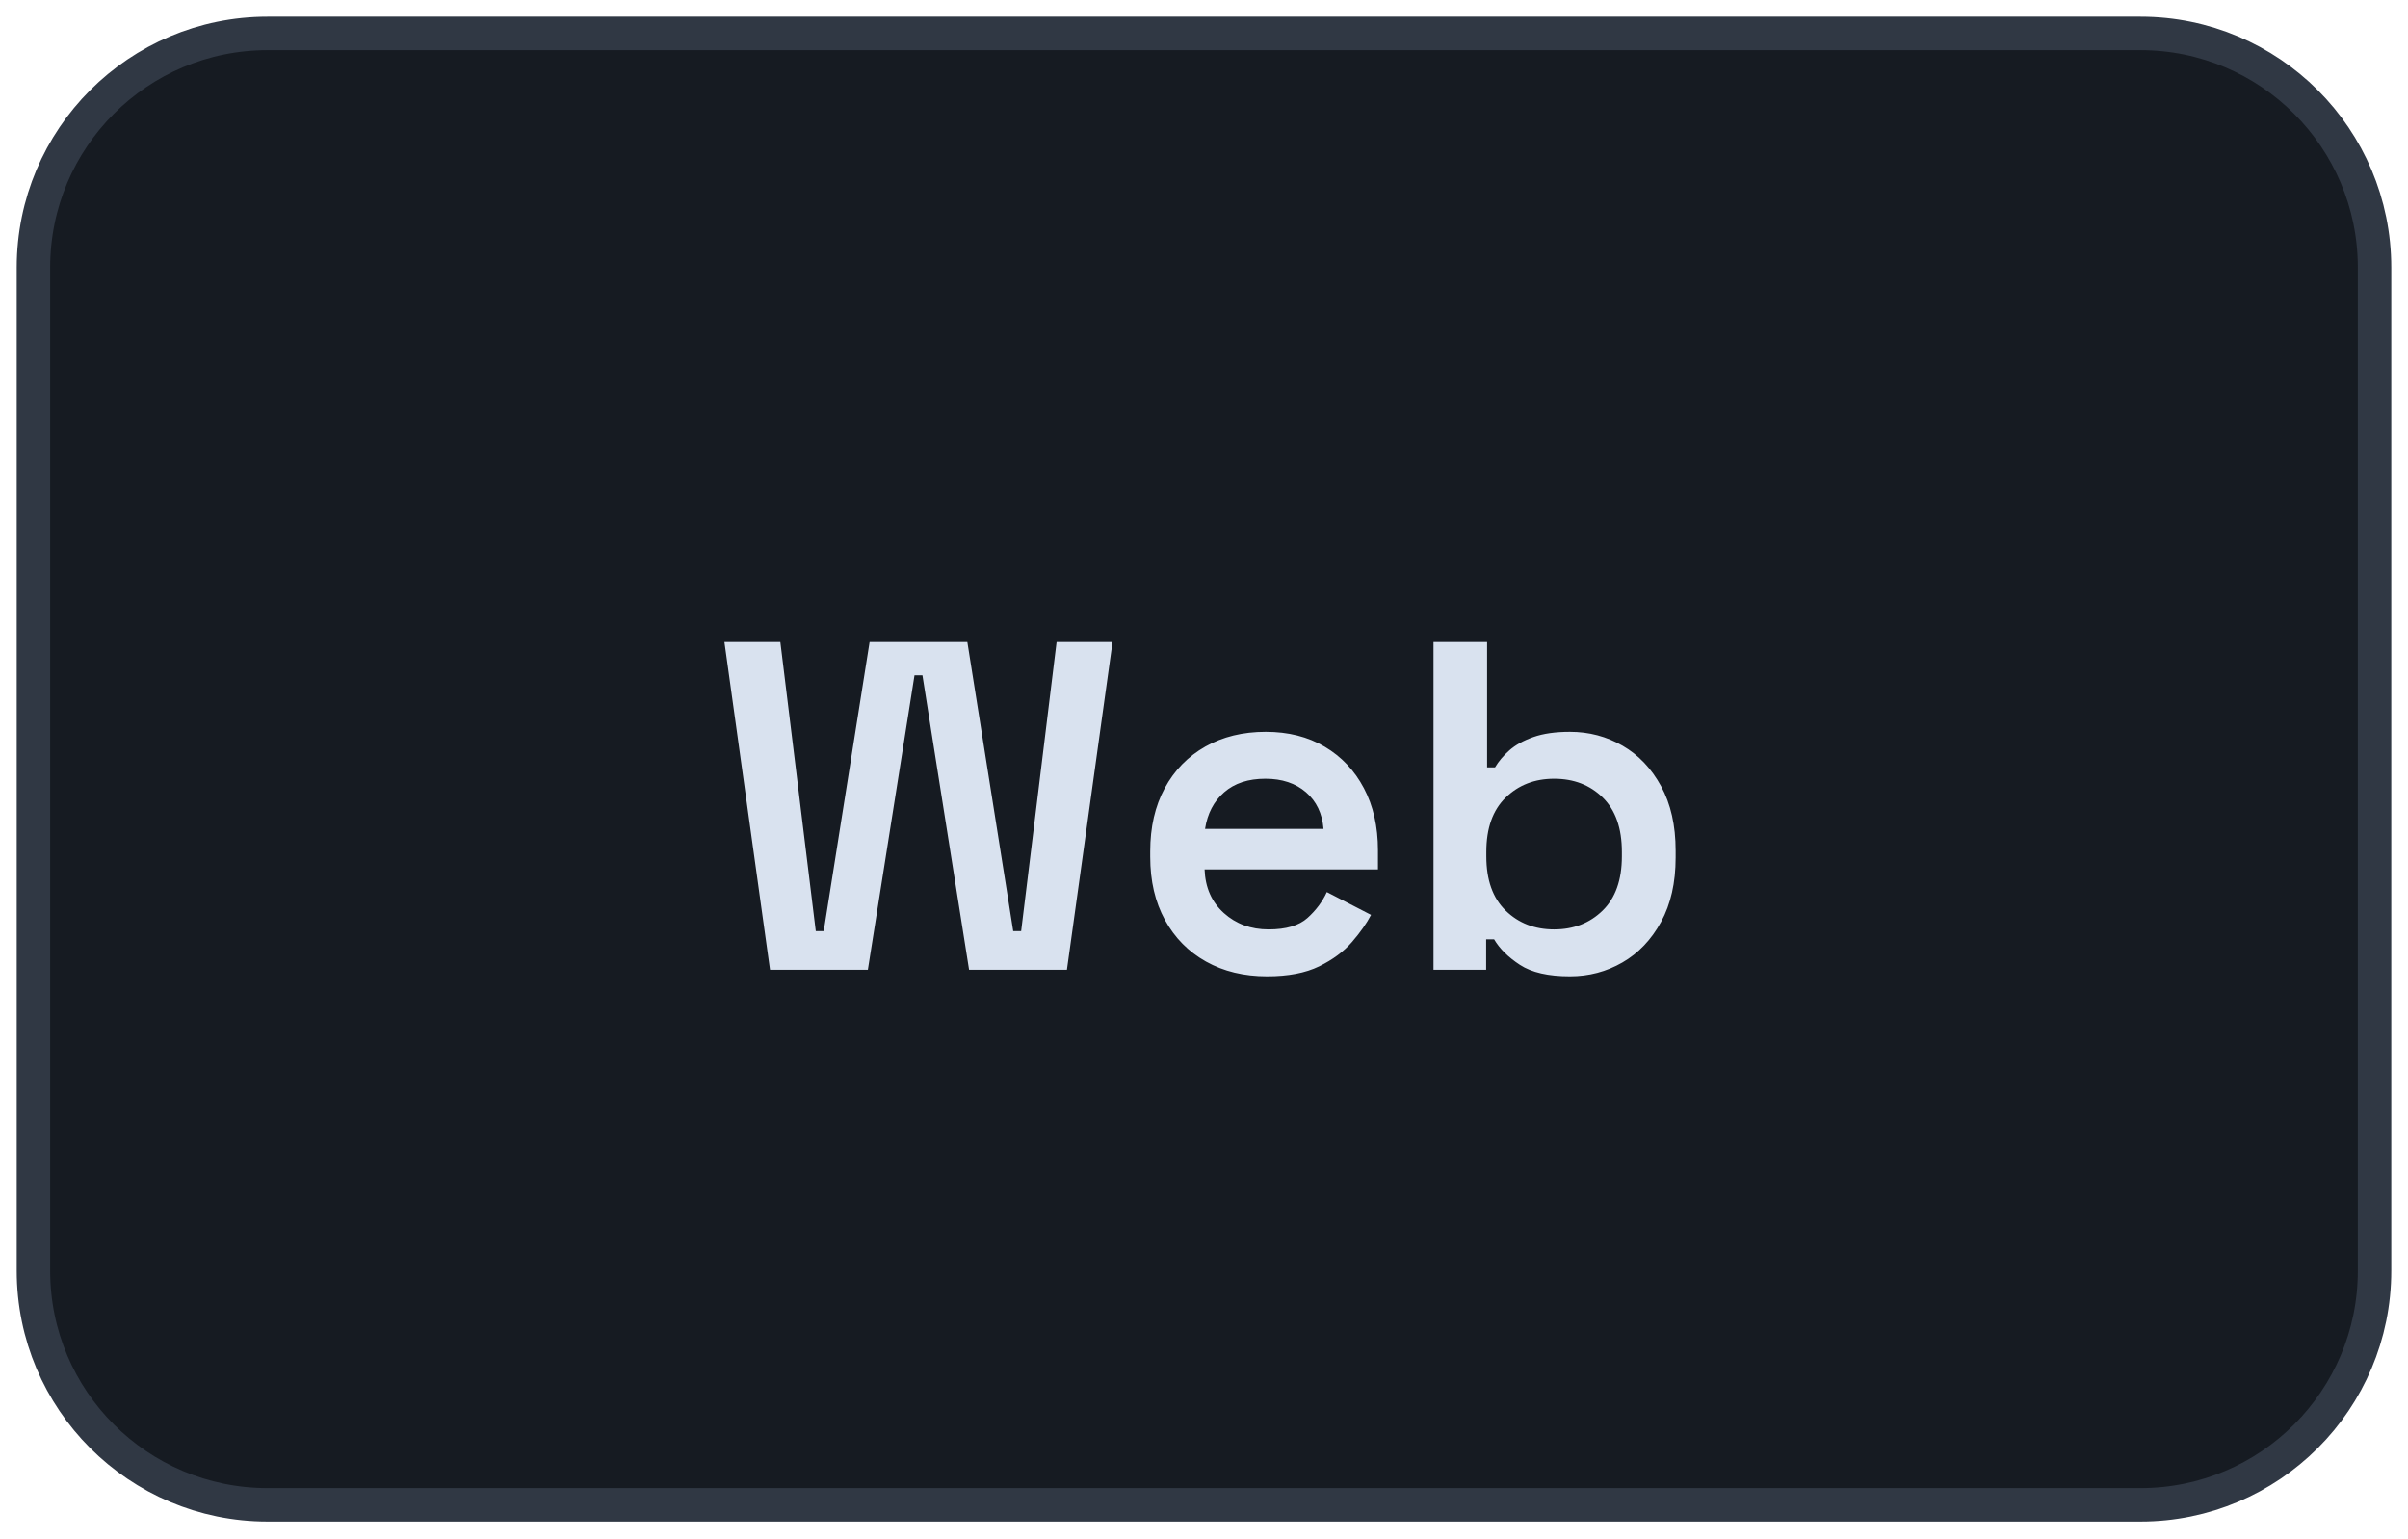
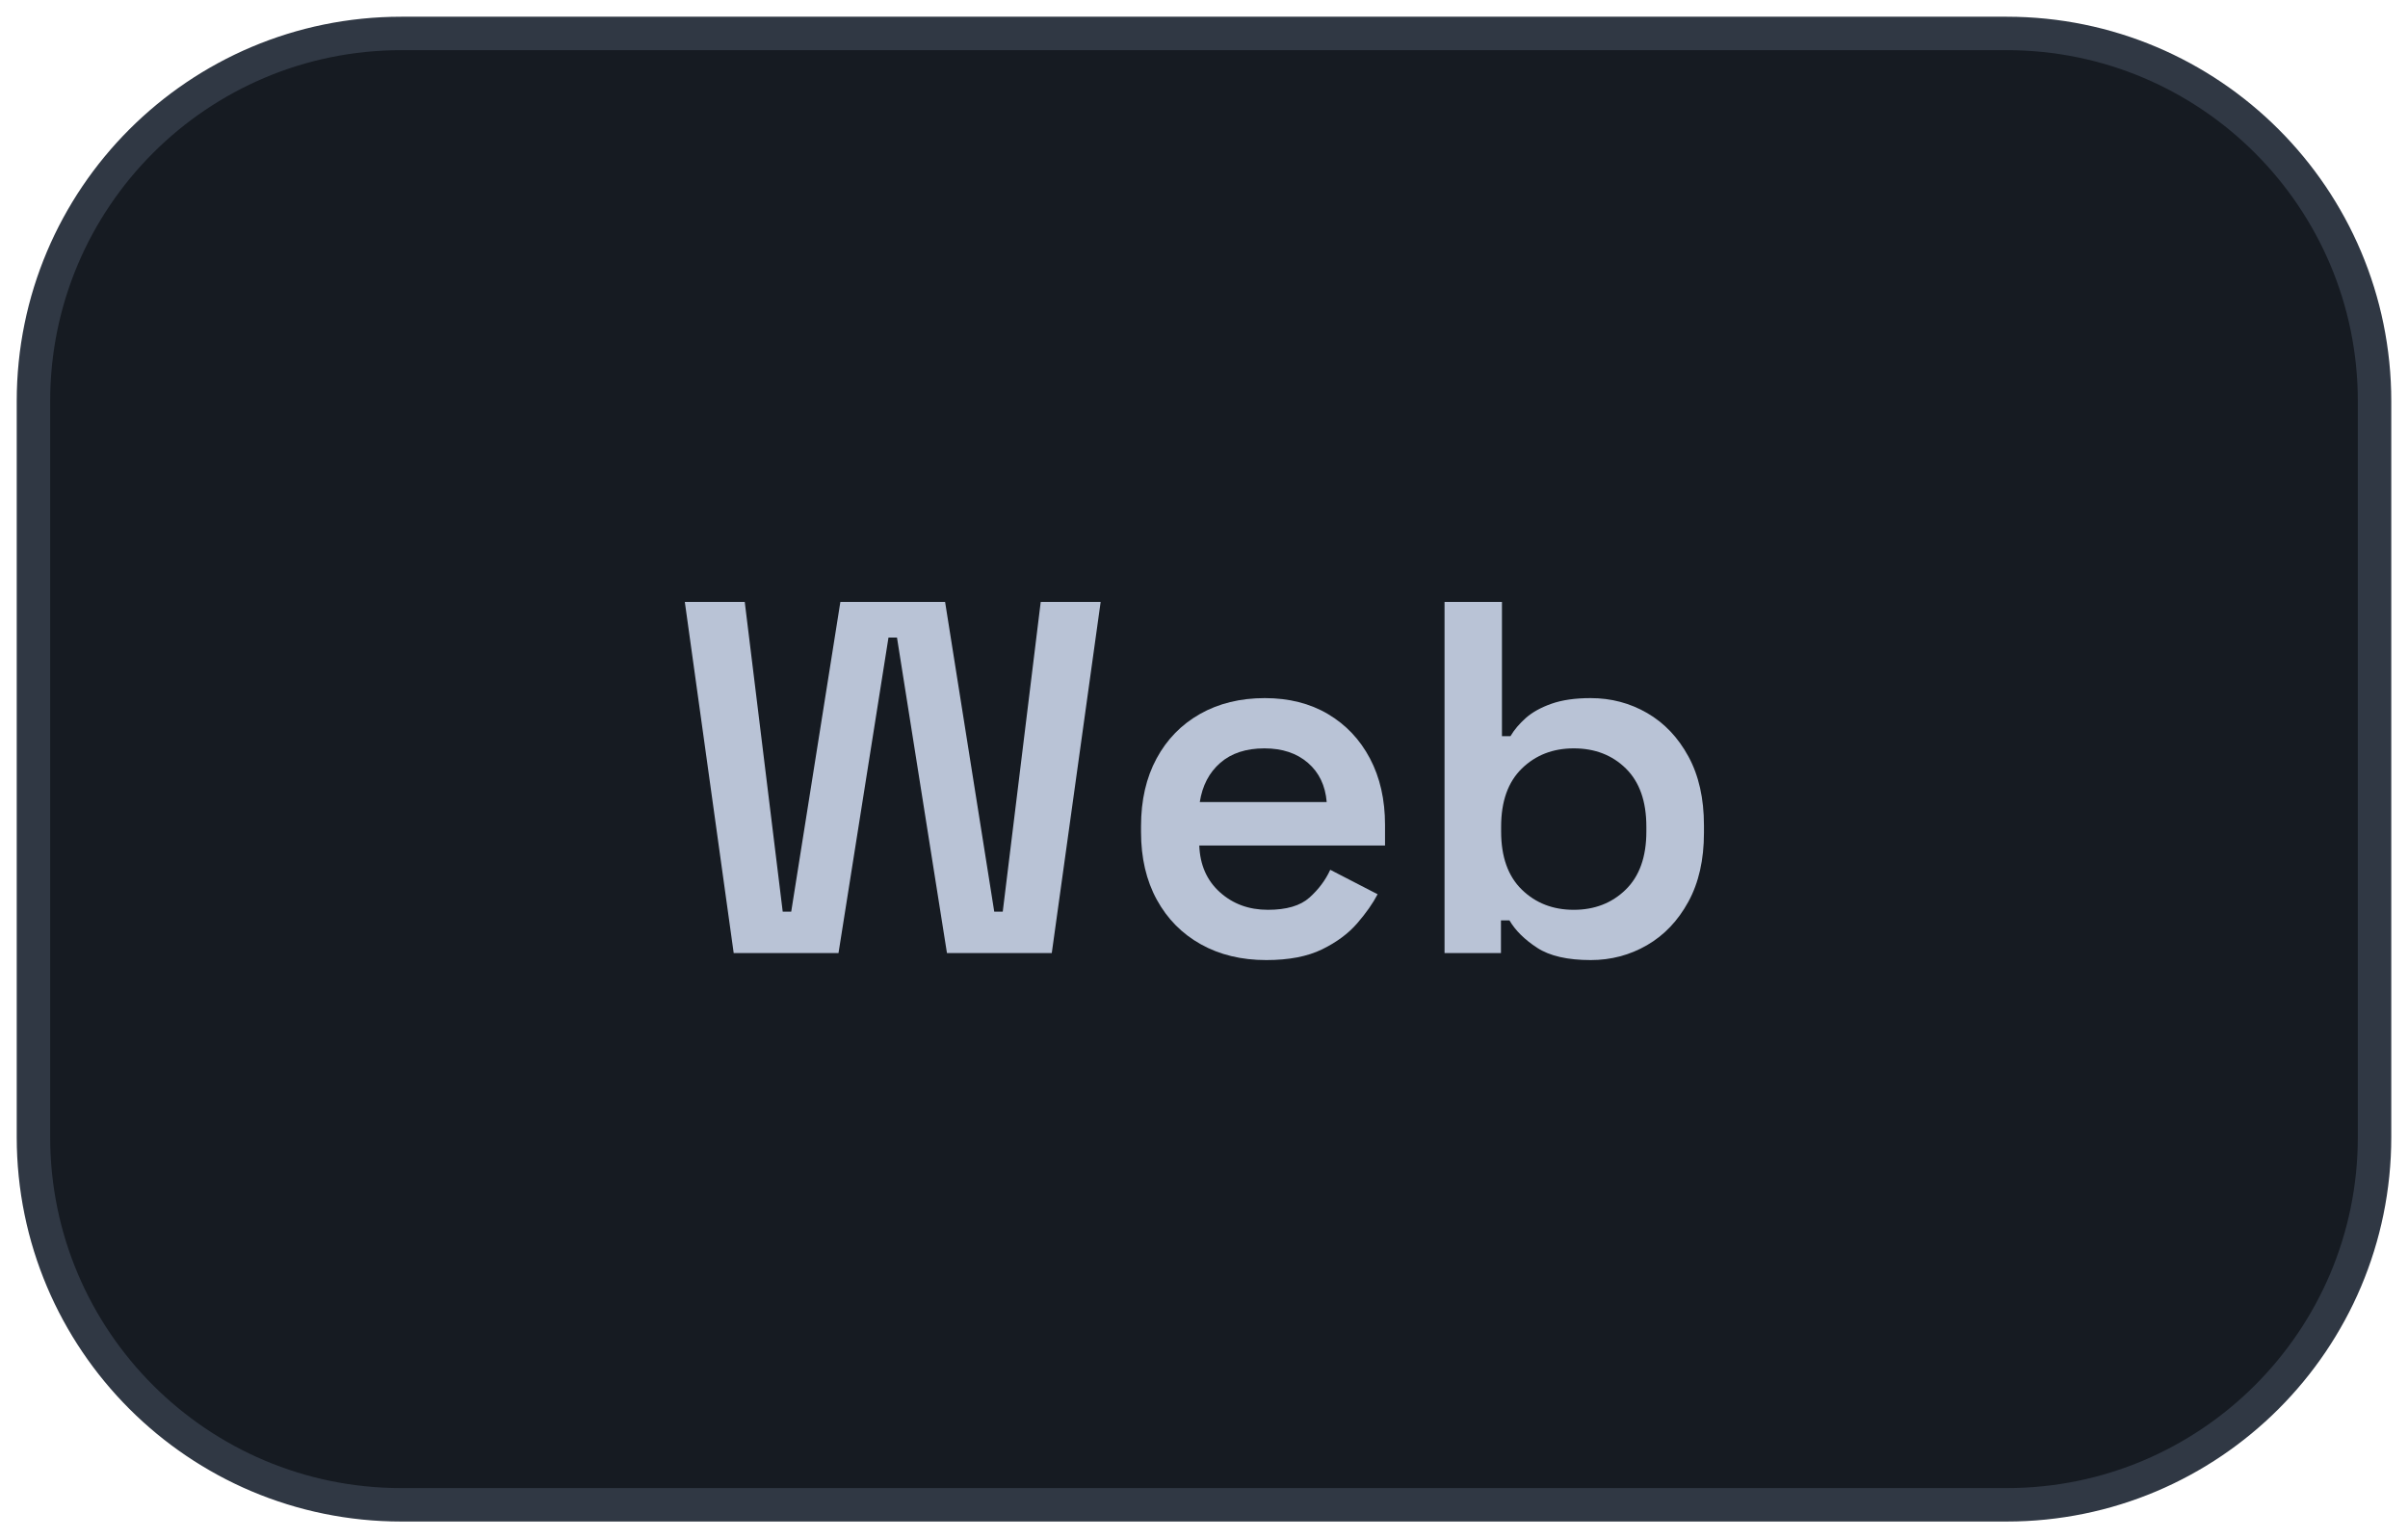
<svg xmlns="http://www.w3.org/2000/svg" width="72" height="46" viewBox="0 0 72 46" role="img" aria-label="Web">
-   <rect x="1" y="1" width="70" height="44" rx="7" fill="#161b22" stroke="#303844" />
-   <g transform="translate(21.216 29.000) scale(0.014 -0.014)" fill="#d9e2ef">
-     <path d="M129.174 0.0 31.75 700.0H151.201L226.9 82.551H243.85L341.825 700.0H550.576L648.55 82.551H665.5L741.2 700.0H860.651L763.226 0.0H554.3L454.675 629H437.725L338.101 0.0ZM1190.8 -14.0Q1116.625 -14.0 1060.3 17.5Q1003.975 49.0 972.562 106.413Q941.15 163.825 941.15 241.125V253.125Q941.15 330.6 972.15 387.925Q1003.15 445.25 1058.887 476.75Q1114.625 508.25 1187.925 508.25Q1260.05 508.25 1313.787 476.45Q1367.525 444.65 1397.525 387.85Q1427.525 331.05 1427.525 255.4V214.325H1057.251Q1059.426 156.325 1098.313 121.263Q1137.2 86.201 1194.1 86.201Q1249.725 86.201 1276.912 110.601Q1304.099 135 1318.324 165.975L1412.75 117.225Q1398.575 90.0 1372.075 59.325Q1345.575 28.65 1301.925 7.325Q1258.275 -14.0 1190.8 -14.0ZM1058.251 300.975H1311.249Q1307.249 350.275 1273.862 379.162Q1240.475 408.049 1187.1 408.049Q1132.25 408.049 1099.1 379.162Q1065.951 350.275 1058.251 300.975ZM1837.5 -14.0Q1768.225 -14.0 1730.738 10.487Q1693.251 34.975 1675.551 65.075H1658.601V0.0H1546.15V700.0H1660.601V432.35H1677.551Q1688.901 451.575 1708.276 468.713Q1727.651 485.85 1759.375 497.05Q1791.1 508.25 1837.5 508.25Q1898.55 508.25 1949.9 478.575Q2001.25 448.9 2032.25 391.988Q2063.25 335.075 2063.25 254.775V239.475Q2063.25 159.175 2032.163 102.262Q2001.075 45.35 1949.725 15.675Q1898.375 -14.0 1837.5 -14.0ZM1803.7 86.201Q1866.075 86.201 1907.262 126.413Q1948.449 166.625 1948.449 242.3V251.95Q1948.449 327.625 1907.674 367.837Q1866.9 408.049 1803.7 408.049Q1741.5 408.049 1700.225 367.837Q1658.951 327.625 1658.951 251.95V242.3Q1658.951 166.625 1700.225 126.413Q1741.5 86.201 1803.7 86.201Z" />
+   <rect x="1" y="1" width="70" height="44" rx="11" fill="#161b22" stroke="#303844" stroke-width="1" />
+   <g transform="translate(20.00 28.50) scale(0.015 -0.015)" fill="#b9c3d6">
+     <path transform="translate(0.0 0)" d="M129.174 0 31.75 700H151.201L226.9 82.551H243.85L341.825 700H550.576L648.55 82.551H665.5L741.2 700H860.651L763.226 0H554.3L454.675 629H437.725L338.101 0Z" />
+     <path transform="translate(892.0 0)" d="M298.8 -14Q224.625 -14 168.3 17.5Q111.975 49 80.562 106.413Q49.15 163.825 49.15 241.125V253.125Q49.15 330.6 80.15 387.925Q111.15 445.25 166.887 476.75Q222.625 508.25 295.925 508.25Q368.05 508.25 421.787 476.45Q475.525 444.65 505.525 387.85Q535.525 331.05 535.525 255.4V214.325H165.251Q167.426 156.325 206.313 121.263Q245.2 86.201 302.1 86.201Q357.725 86.201 384.912 110.601Q412.099 135 426.324 165.975L520.75 117.225Q506.575 90 480.075 59.325Q453.575 28.65 409.925 7.325Q366.275 -14 298.8 -14ZM166.251 300.975H419.249Q415.249 350.275 381.862 379.162Q348.475 408.049 295.1 408.049Q240.25 408.049 207.1 379.162Q173.951 350.275 166.251 300.975Z" />
+     <path transform="translate(1473.0 0)" d="M364.5 -14Q295.225 -14 257.738 10.487Q220.251 34.975 202.551 65.075H185.601V0H73.15V700H187.601V432.35H204.551Q215.901 451.575 235.276 468.713Q254.651 485.85 286.375 497.05Q318.1 508.25 364.5 508.25Q425.55 508.25 476.9 478.575Q528.25 448.9 559.25 391.988Q590.25 335.075 590.25 254.775V239.475Q590.25 159.175 559.163 102.262Q528.075 45.35 476.725 15.675Q425.375 -14 364.5 -14ZM330.7 86.201Q393.075 86.201 434.262 126.413Q475.449 166.625 475.449 242.3V251.95Q475.449 327.625 434.674 367.837Q393.9 408.049 330.7 408.049Q268.5 408.049 227.225 367.837Q185.951 327.625 185.951 251.95V242.3Q185.951 166.625 227.225 126.413Q268.5 86.201 330.7 86.201Z" />
  </g>
</svg>
